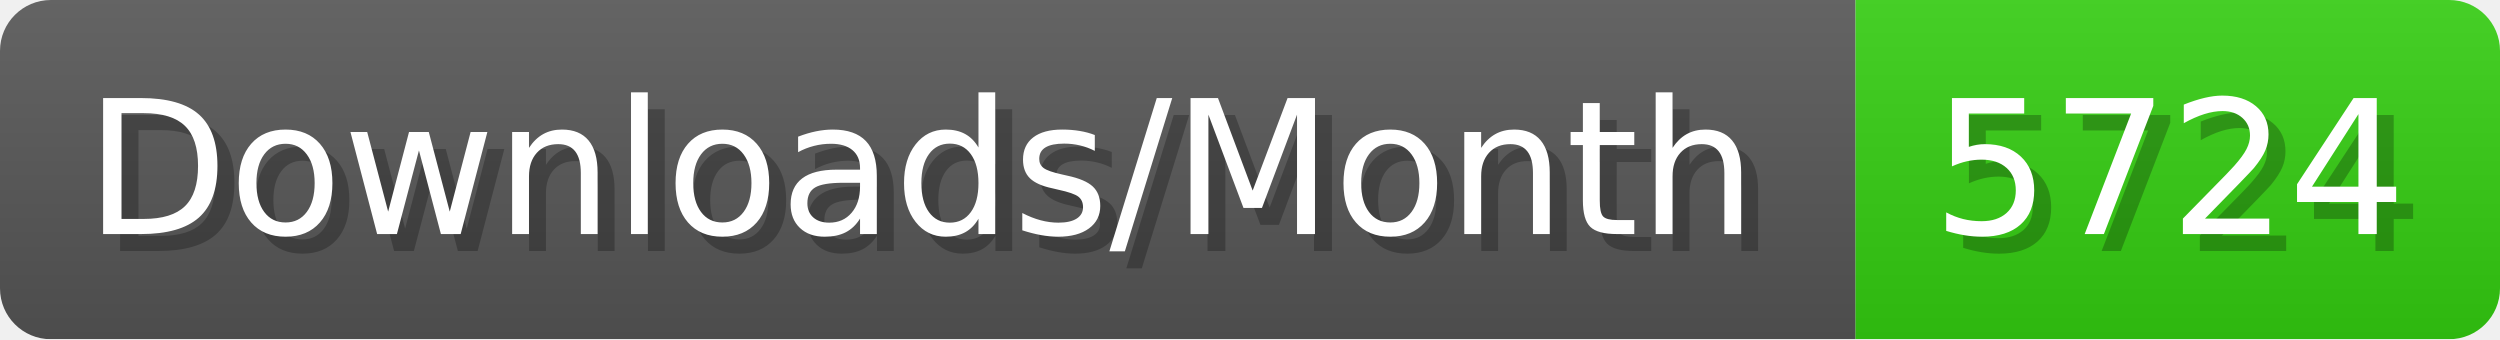
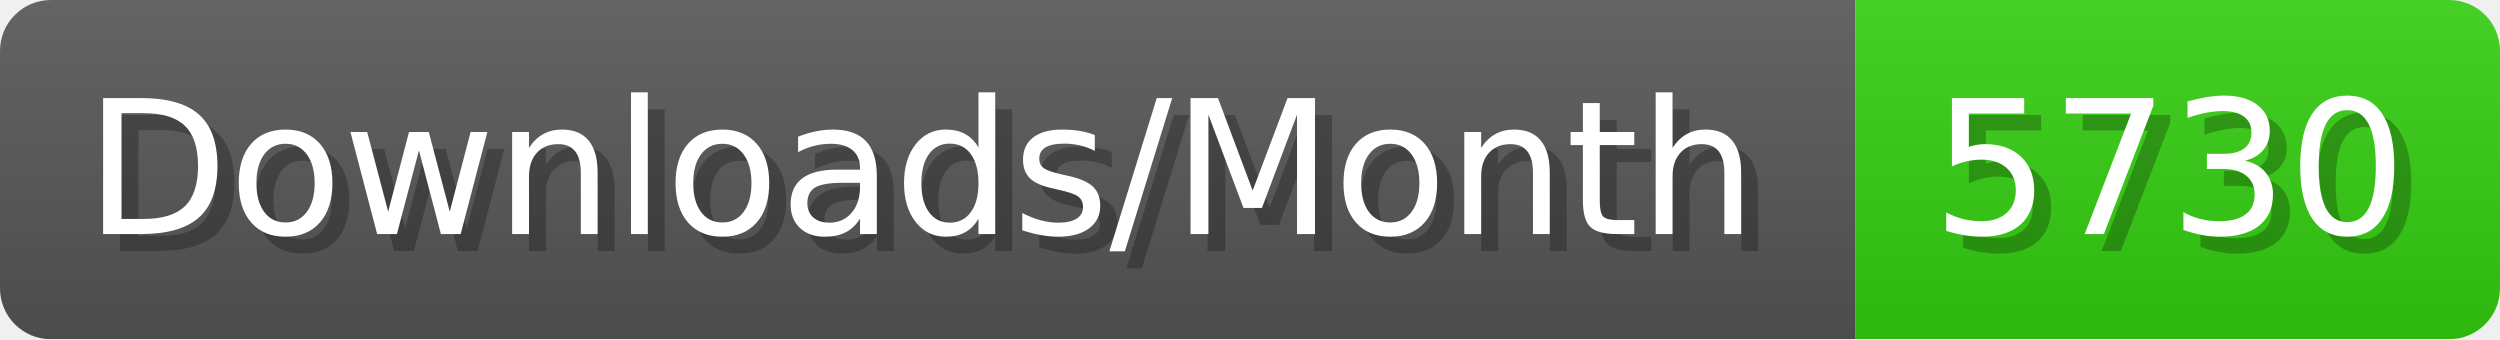
- <svg xmlns="http://www.w3.org/2000/svg" width="147.4" height="20" viewBox="0 0 1474 200" role="img" aria-label="Downloads/Month: 5724">
+ <svg xmlns="http://www.w3.org/2000/svg" width="147.4" height="20" viewBox="0 0 1474 200" role="img" aria-label="Downloads/Month: 5730">
  <linearGradient id="YlXUI" x2="0" y2="100%">
    <stop offset="0" stop-opacity=".1" stop-color="#EEE" />
    <stop offset="1" stop-opacity=".1" />
  </linearGradient>
  <mask id="JHhop">
    <rect width="1474" height="200" rx="30" fill="#FFF" />
  </mask>
  <g mask="url(#JHhop)">
    <rect width="1094" height="200" fill="#555" />
    <rect width="380" height="200" fill="#3C1" x="1094" />
    <rect width="1474" height="200" fill="url(#YlXUI)" />
  </g>
  <g aria-hidden="true" fill="#fff" text-anchor="start" font-family="Verdana,DejaVu Sans,sans-serif" font-size="110">
    <text x="60" y="148" textLength="994" fill="#000" opacity="0.25">Downloads/Month</text>
    <text x="50" y="138" textLength="994">Downloads/Month</text>
-     <text x="1149" y="148" textLength="280" fill="#000" opacity="0.25">5724</text>
-     <text x="1139" y="138" textLength="280">5724</text>
+     <text x="1149" y="148" textLength="280" fill="#000" opacity="0.25">5730</text>
+     <text x="1139" y="138" textLength="280">5730</text>
  </g>
</svg>
